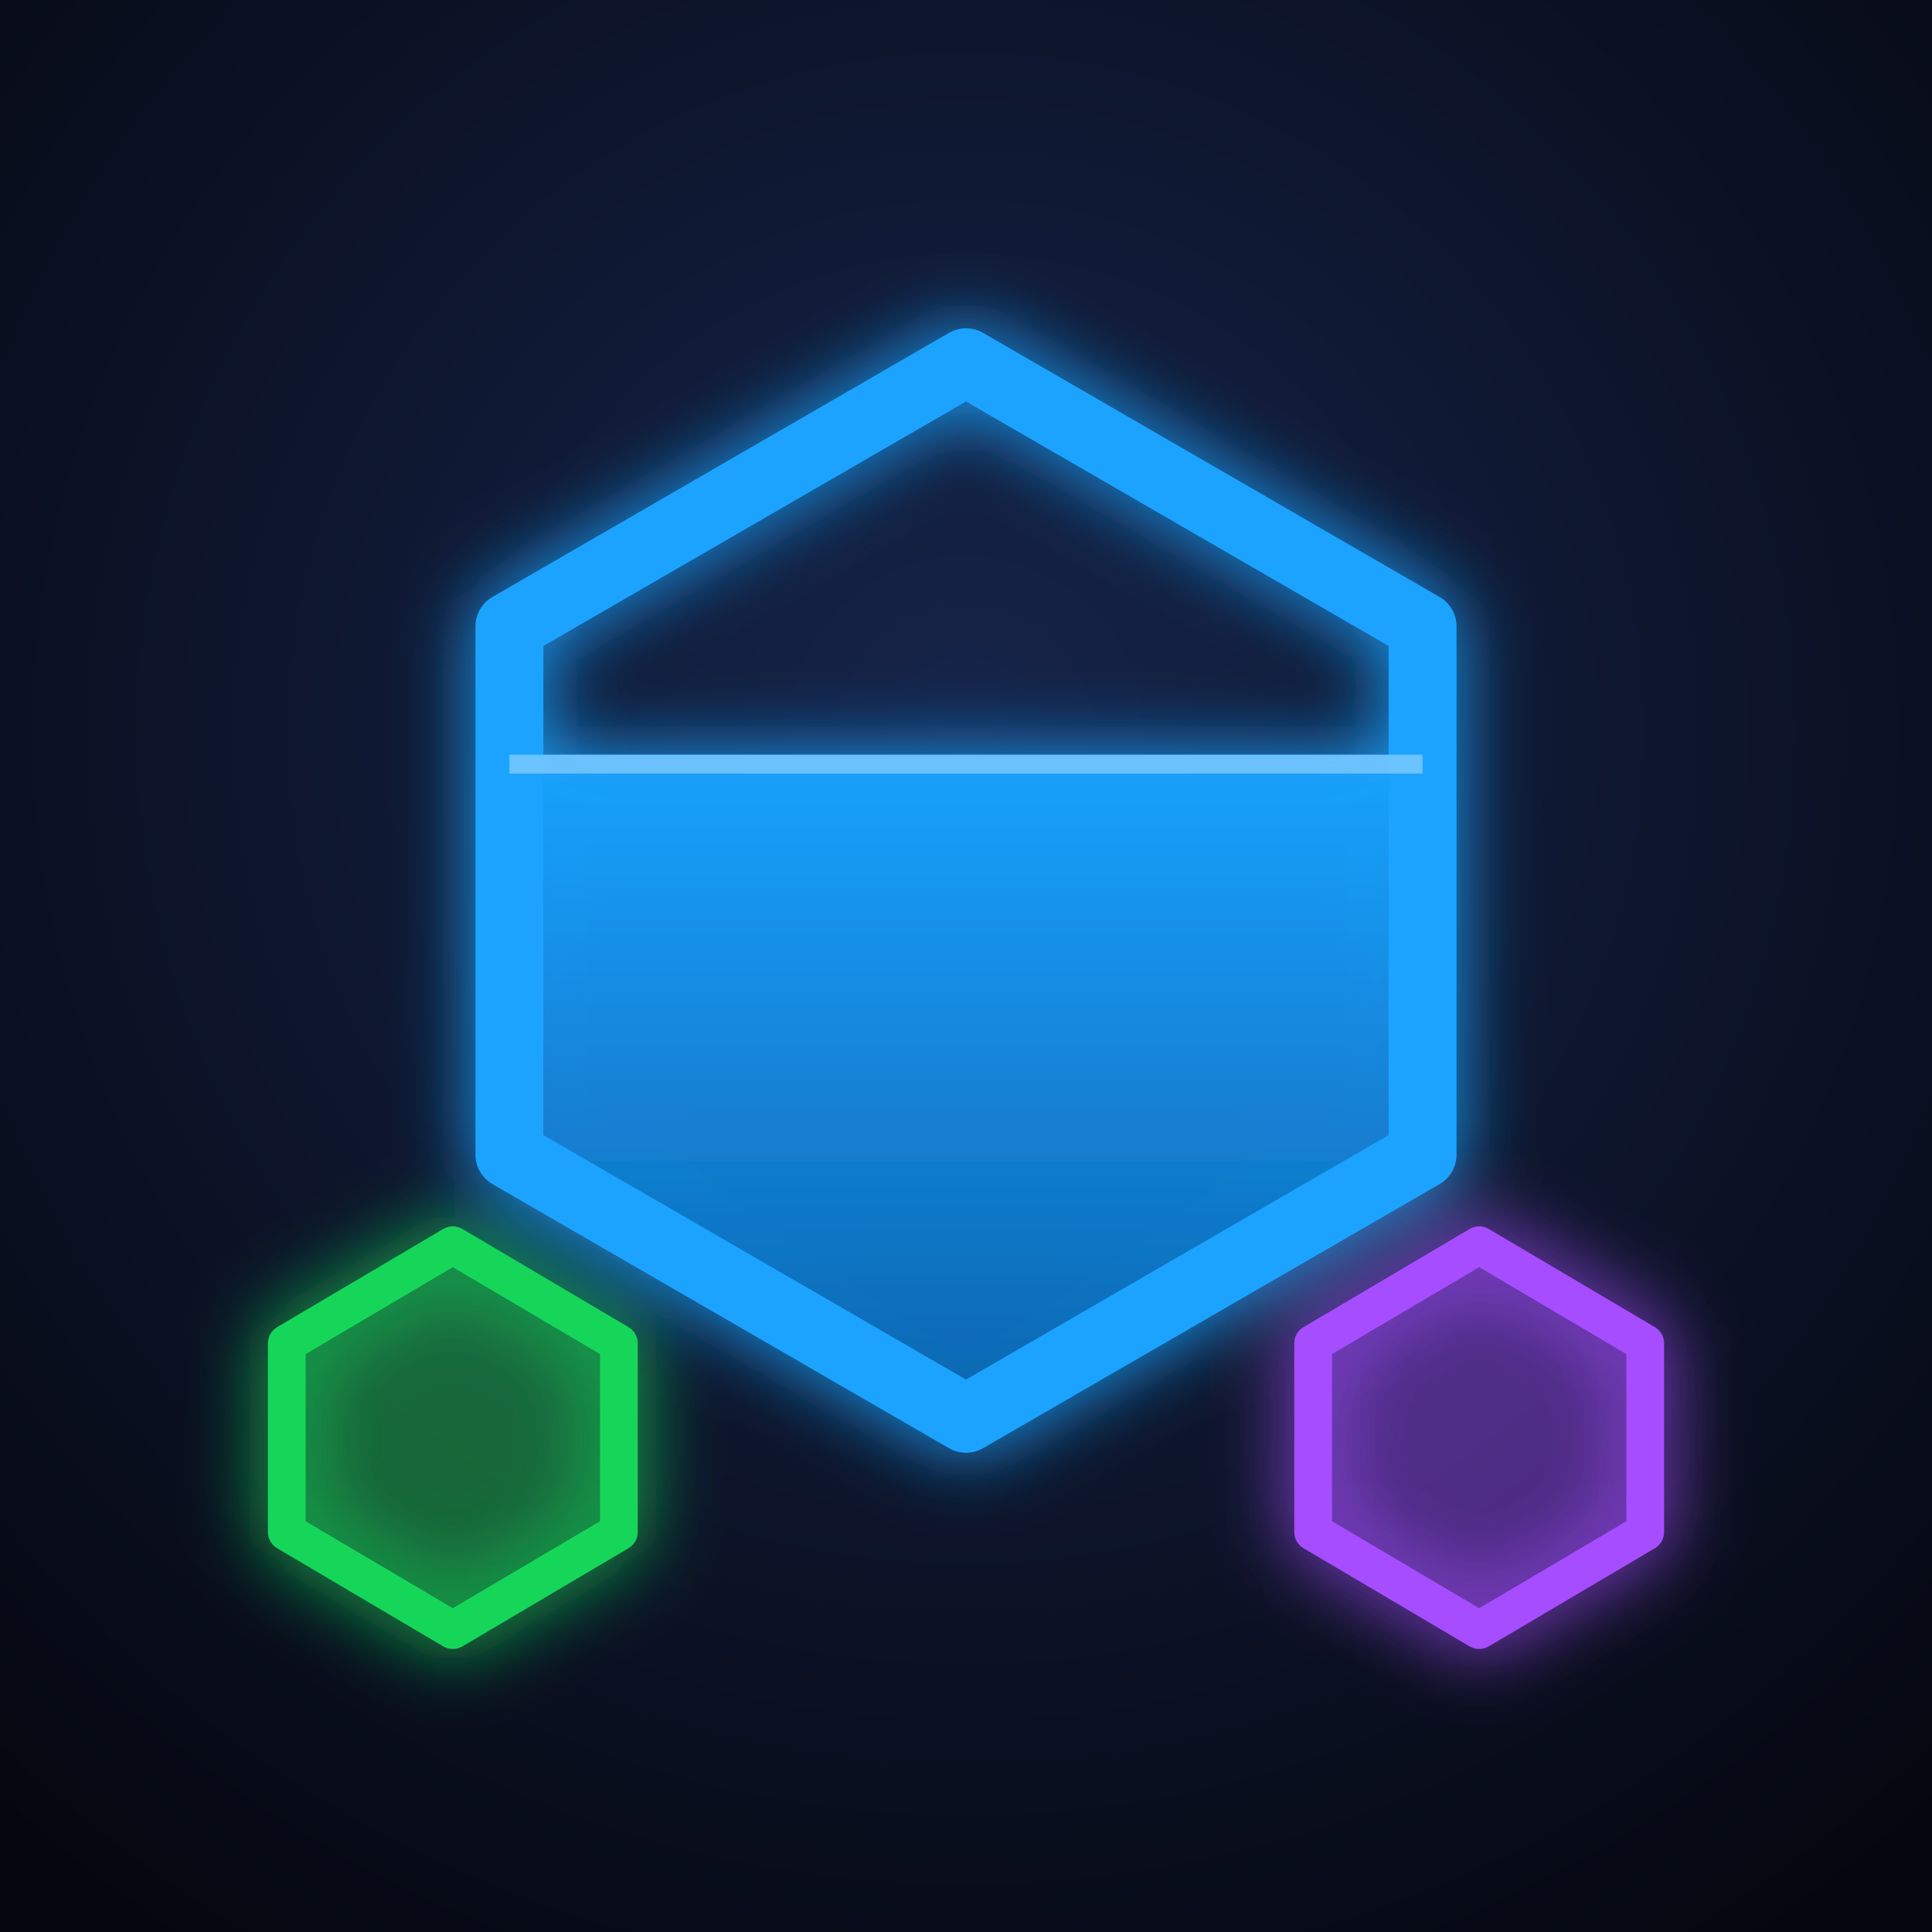
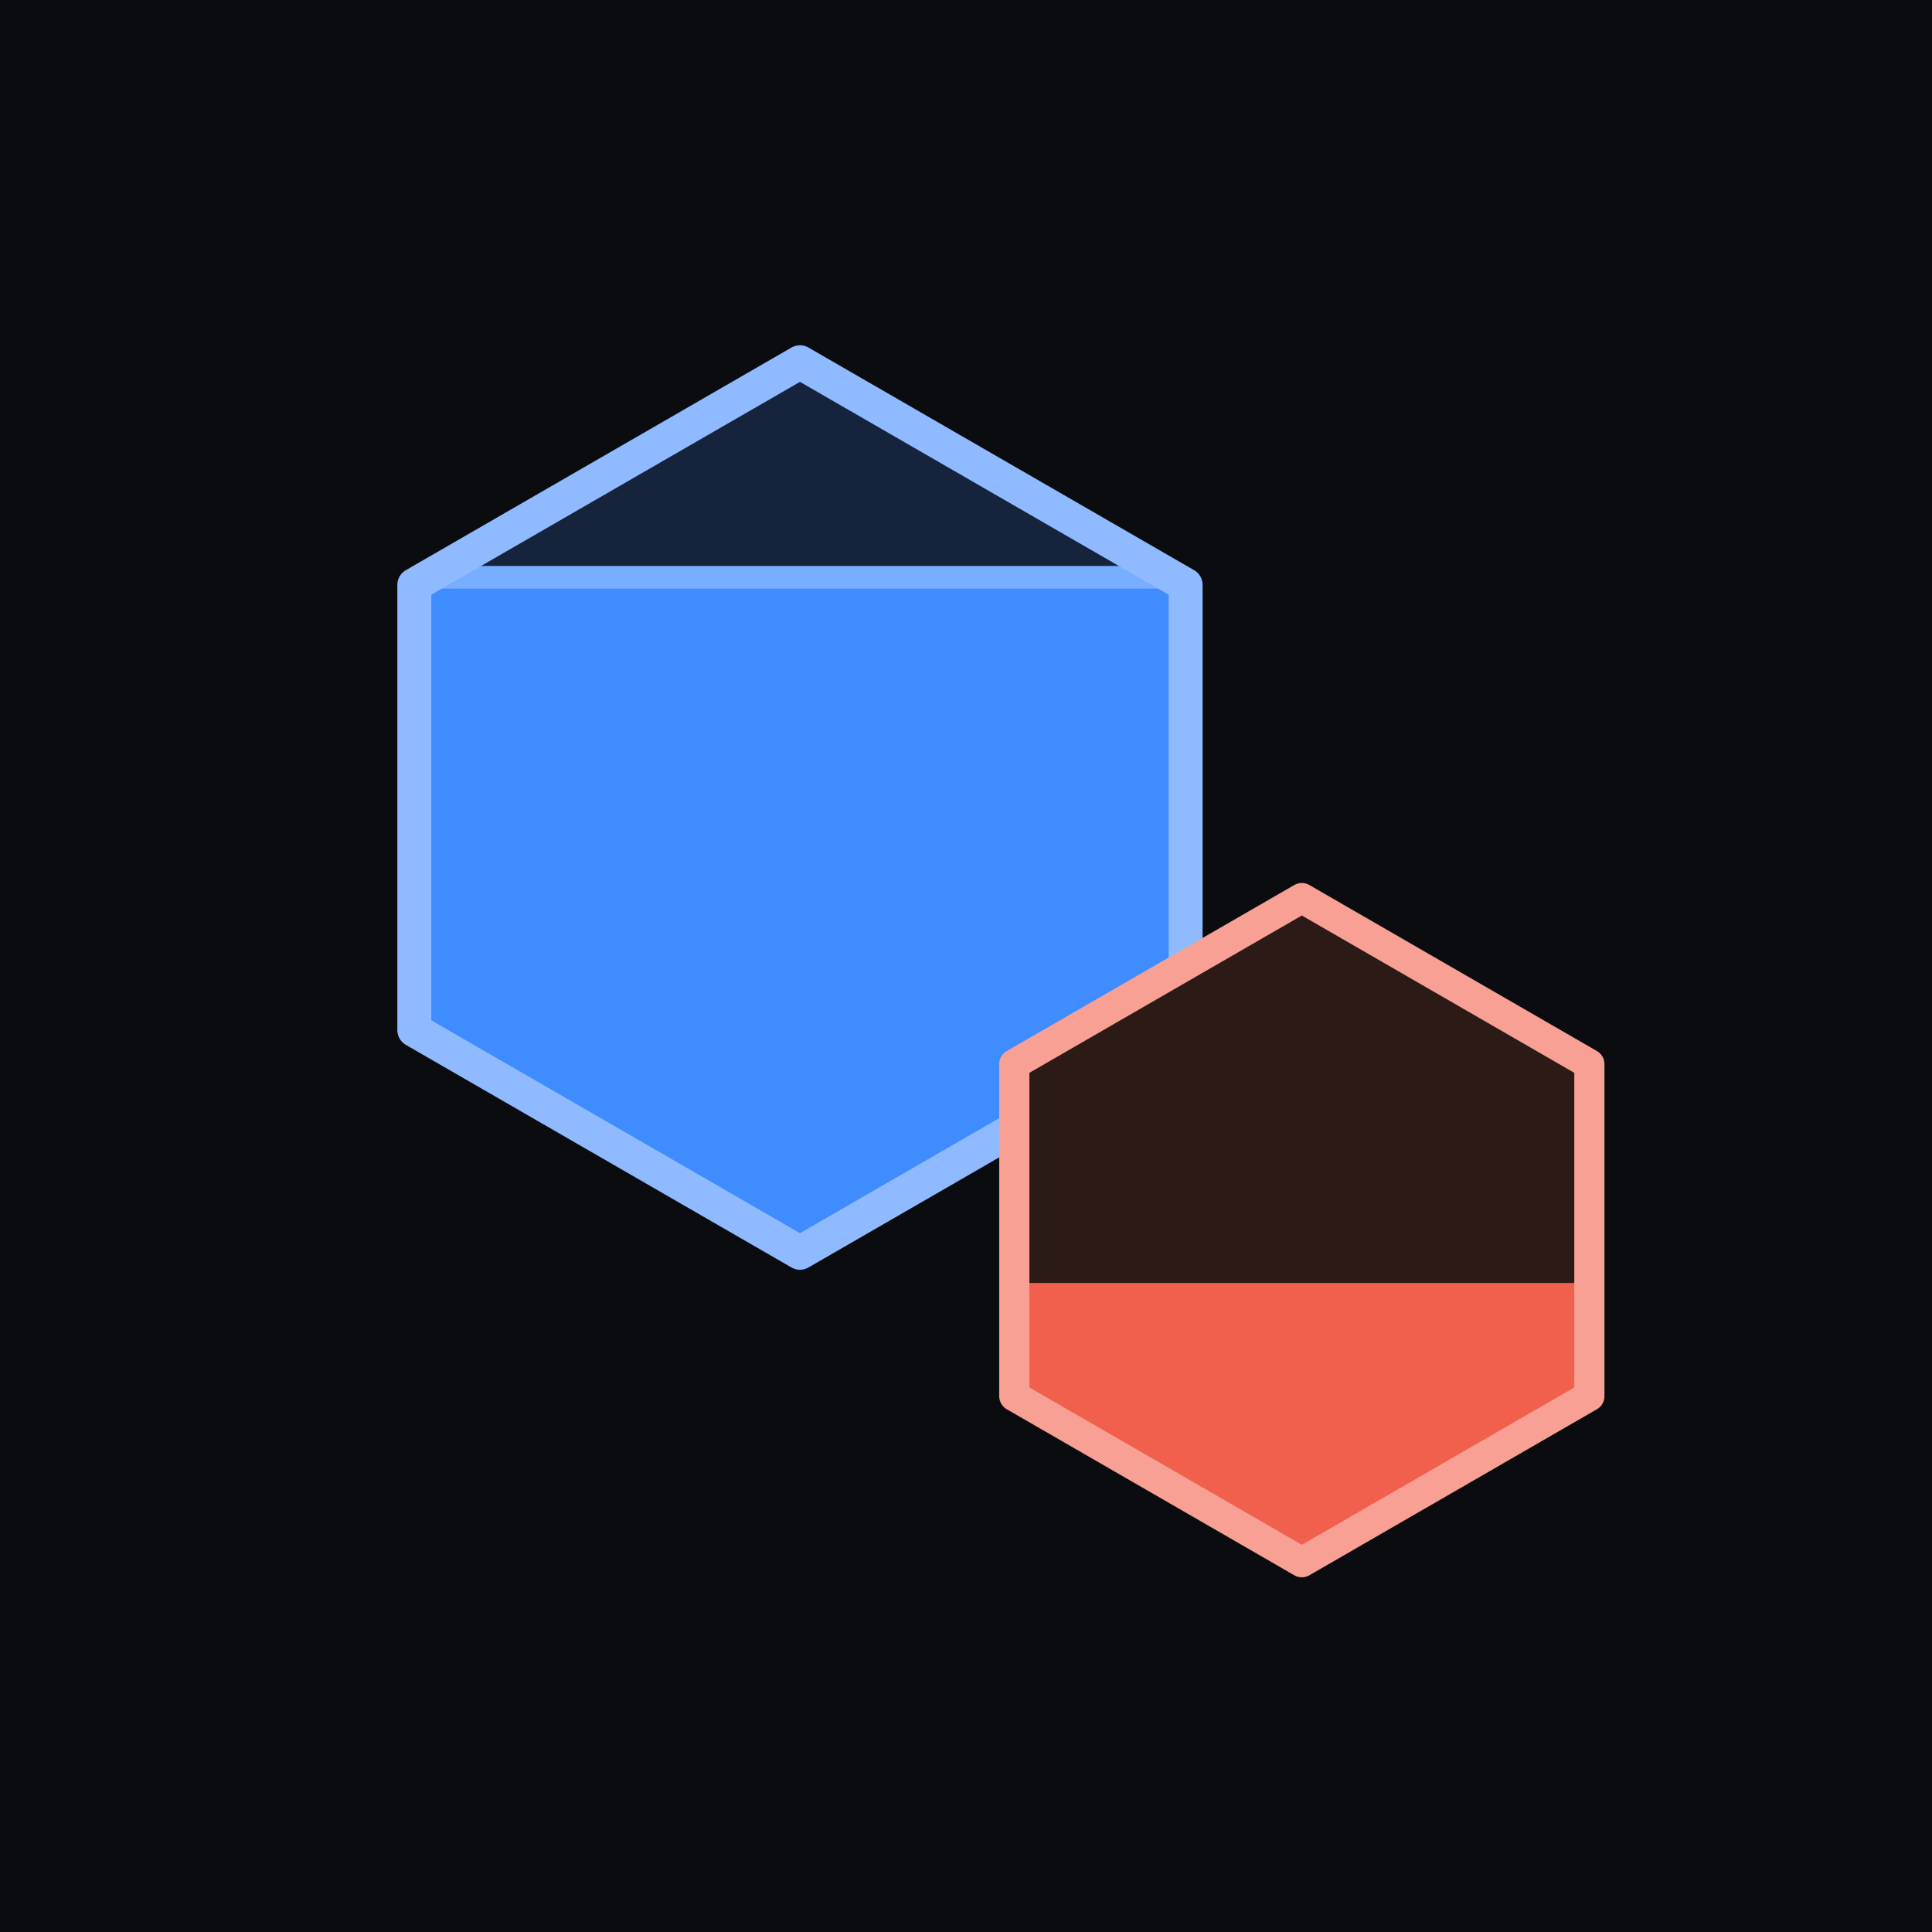
<svg xmlns="http://www.w3.org/2000/svg" viewBox="0 0 512 512">
  <defs>
-     <radialGradient id="bg" cx="50%" cy="38%" r="75%">
-       <stop offset="0" stop-color="#16244a" />
-       <stop offset="1" stop-color="#05070f" />
-     </radialGradient>
-     <linearGradient id="f" x1="0" y1="0" x2="0" y2="1">
-       <stop offset="0" stop-color="#1aa3ff" />
-       <stop offset="1" stop-color="#0b5fa8" />
-     </linearGradient>
-     <clipPath id="c">
-       <polygon points="256,96 377,166 377,306 256,376 135,306 135,166" />
+     <clipPath id="a">
+       <polygon points="212.0,96.0 314.2,155.0 314.2,273.0 212.0,332.0 109.8,273.0 109.8,155.0" />
    </clipPath>
-     <filter id="g" x="-30%" y="-30%" width="160%" height="160%">
-       <feGaussianBlur stdDeviation="10" result="b" />
-       <feMerge>
-         <feMergeNode in="b" />
-         <feMergeNode in="SourceGraphic" />
-       </feMerge>
-     </filter>
+     <clipPath id="b">
+       <polygon points="345.0,238.0 421.2,282.0 421.2,370.0 345.0,414.0 268.8,370.0 268.8,282.0" />
+     </clipPath>
  </defs>
-   <rect width="512" height="512" fill="url(#bg)" />
-   <g filter="url(#g)">
-     <rect x="120" y="200" width="272" height="190" fill="url(#f)" clip-path="url(#c)" opacity="0.95" />
-     <polygon points="256,96 377,166 377,306 256,376 135,306 135,166" fill="none" stroke="#1aa3ff" stroke-width="18" stroke-linejoin="round" />
-     <polygon points="392,330 436,356 436,406 392,432 348,406 348,356" fill="rgba(166,77,255,0.25)" stroke="#a64dff" stroke-width="10" stroke-linejoin="round" />
-     <polygon points="120,330 164,356 164,406 120,432 76,406 76,356" fill="rgba(20,214,90,0.25)" stroke="#14d65a" stroke-width="10" stroke-linejoin="round" />
-   </g>
-   <rect x="120" y="200" width="272" height="5" fill="#fff" opacity="0.35" clip-path="url(#c)" />
+   <rect width="512" height="512" fill="#0b0c0f" />
+   <line x1="212" y1="214" x2="345" y2="326" stroke="#2f6fd6" stroke-width="44" stroke-linecap="round" />
+   <polygon points="212.0,96.0 314.2,155.0 314.2,273.0 212.0,332.0 109.8,273.0 109.8,155.0" fill="#15233d" />
+   <rect x="80" y="150" width="270" height="200" fill="#3f8cff" clip-path="url(#a)" />
+   <rect x="80" y="150" width="270" height="6" fill="#ffffff" opacity="0.3" clip-path="url(#a)" />
+   <polygon points="212.0,96.0 314.2,155.0 314.2,273.0 212.0,332.0 109.8,273.0 109.8,155.0" fill="none" stroke="#8fbaff" stroke-width="9" stroke-linejoin="round" />
+   <polygon points="345.0,238.0 421.2,282.0 421.2,370.0 345.0,414.0 268.8,370.0 268.8,282.0" fill="#2c1a17" />
+   <rect x="250" y="340" width="190" height="90" fill="#f0604d" clip-path="url(#b)" />
+   <polygon points="345.0,238.0 421.2,282.0 421.2,370.0 345.0,414.0 268.8,370.0 268.8,282.0" fill="none" stroke="#f7a093" stroke-width="8" stroke-linejoin="round" />
</svg>
